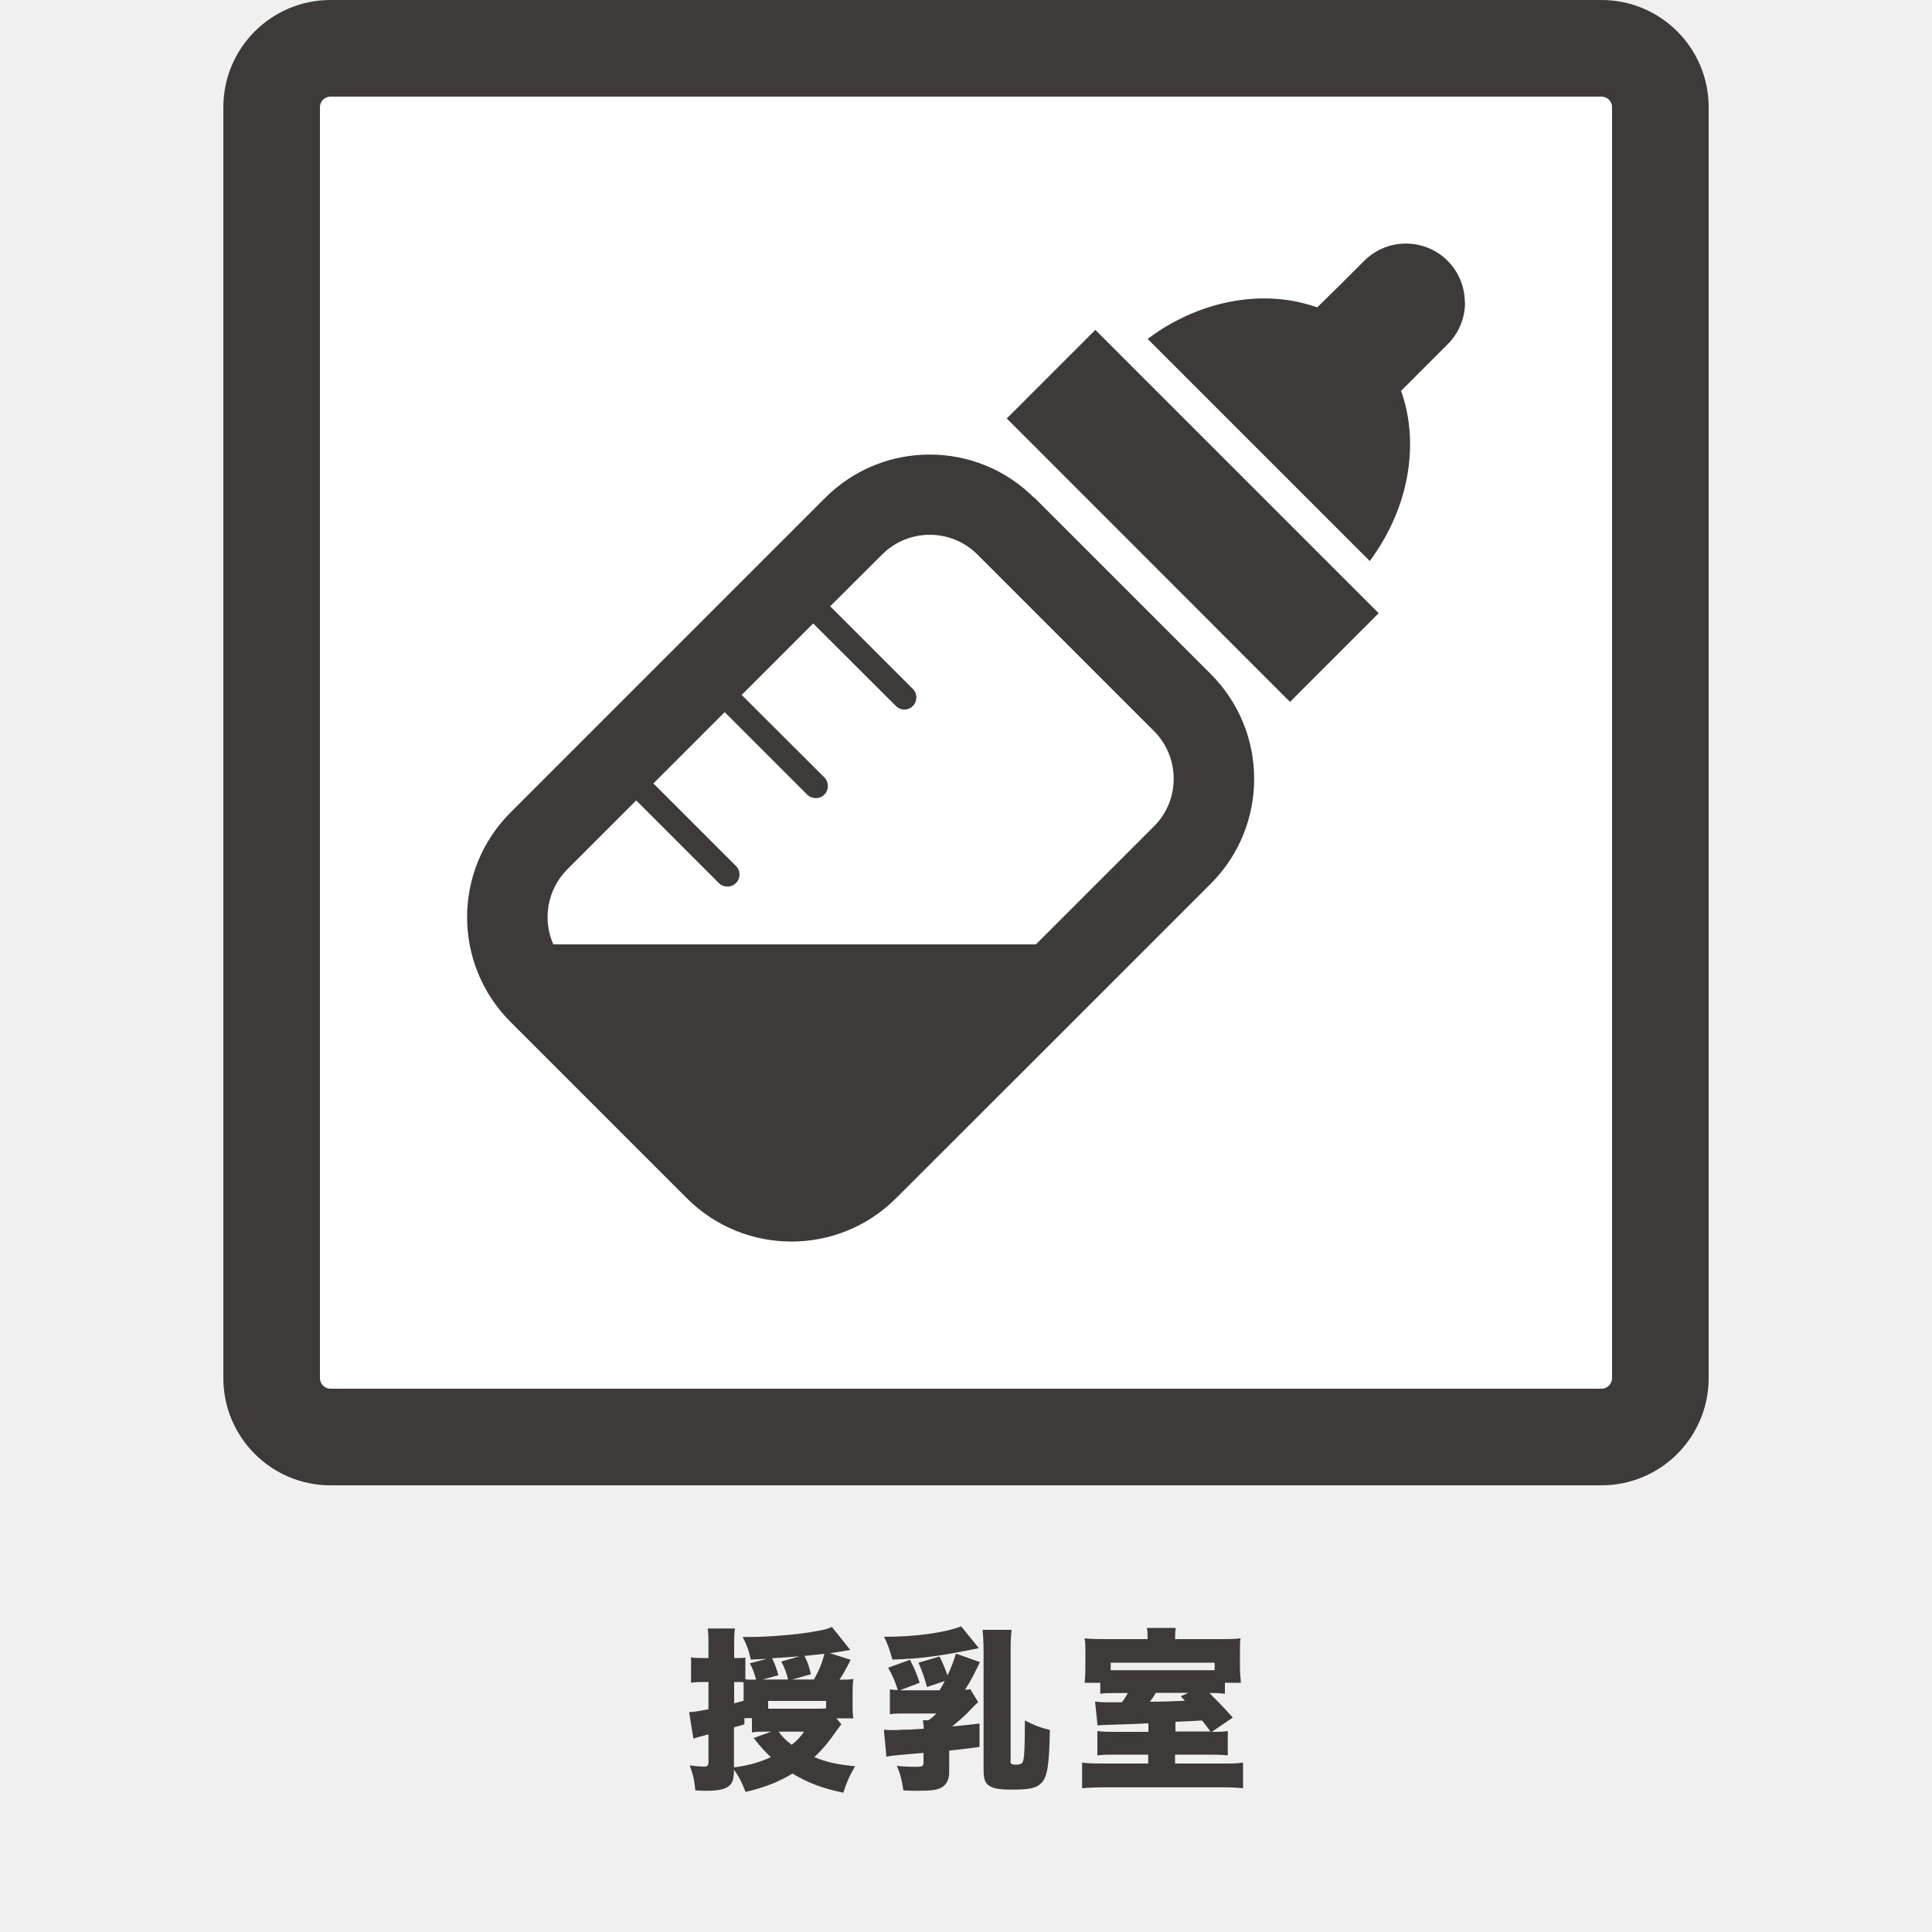
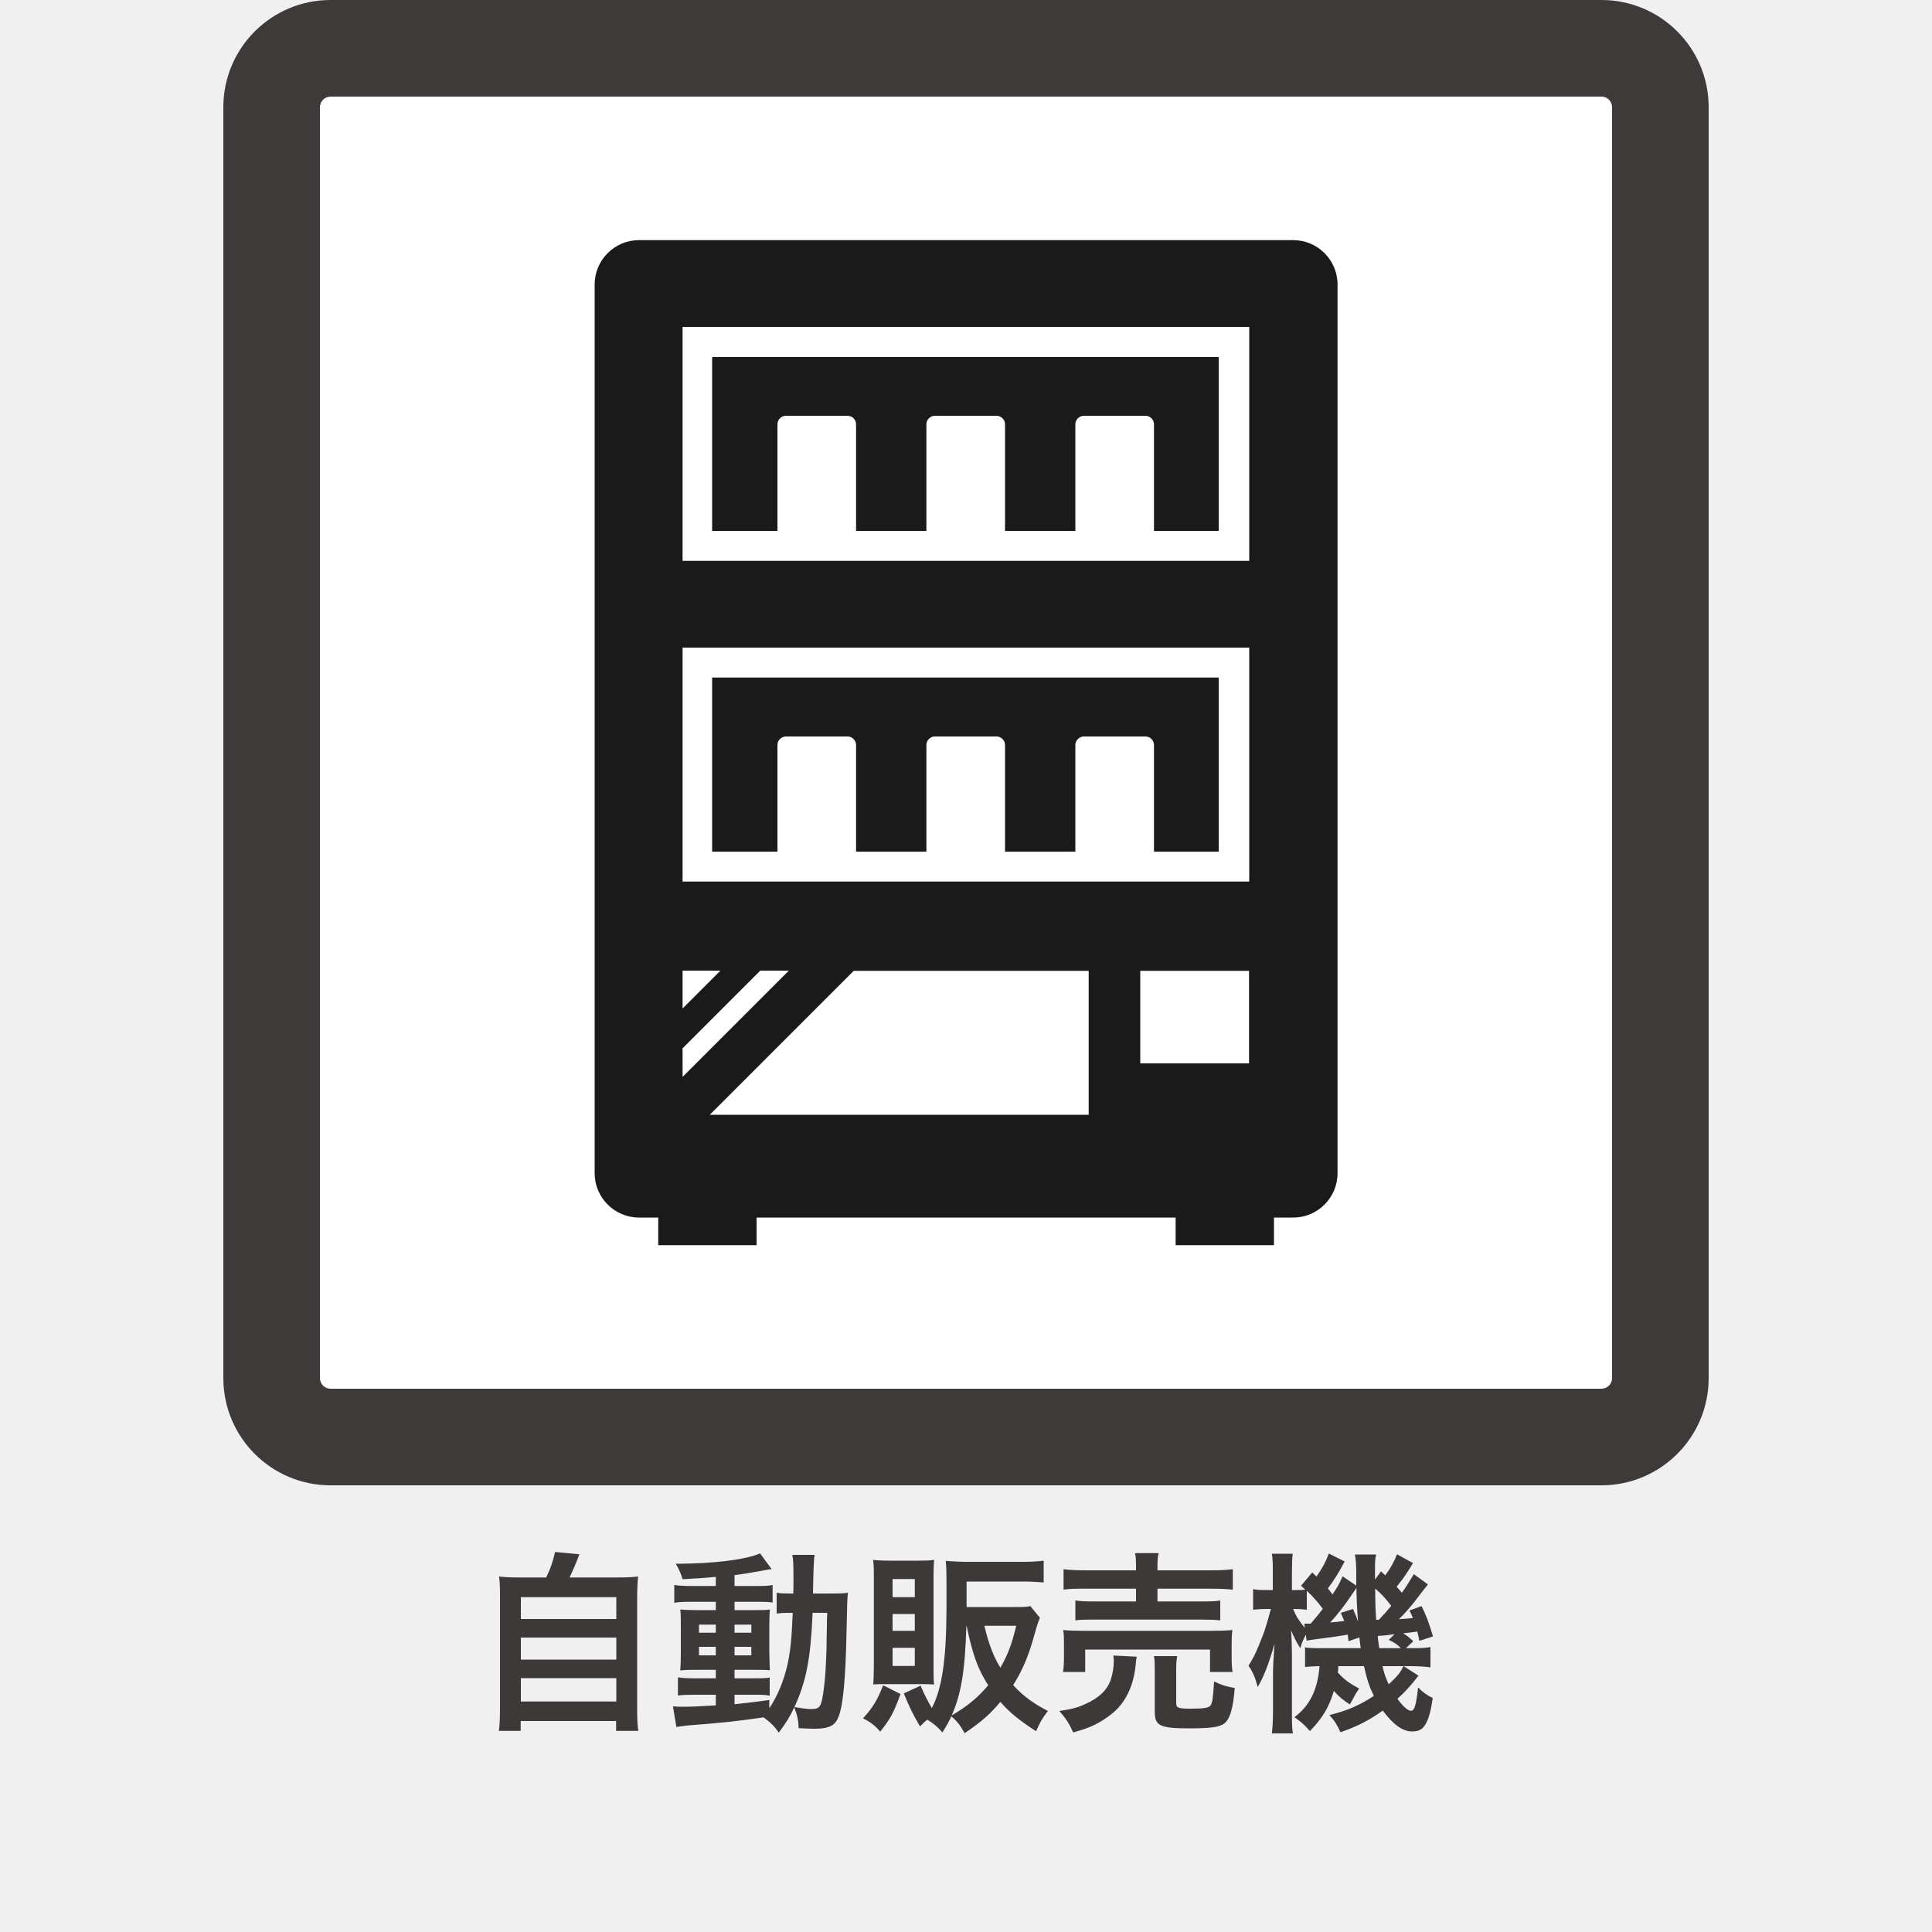
<svg xmlns="http://www.w3.org/2000/svg" id="_レイヤー_1" data-name="レイヤー 1" viewBox="0 0 100 100">
  <defs>
    <style>
      .cls-1 {
        fill: #fff;
      }

      .cls-2 {
        fill: #3e3a39;
      }
+ 
+       .cls-3 {
+         fill: #1a1a1a;
+       }
+ 
+       .cls-4 {
+         fill: #3d3939;
+       }
    </style>
  </defs>
  <g>
    <path class="cls-1" d="M17.11,2.5H82.89c1.68,0,3.05,1.36,3.05,3.05V71.33c0,1.68-1.36,3.05-3.05,3.05H17.11c-1.68,0-3.04-1.36-3.04-3.04V5.54c0-1.68,1.36-3.04,3.04-3.04Z" />
    <path class="cls-2" d="M82.89,5c.3,0,.55,.24,.55,.55V71.33c0,.3-.24,.55-.55,.55H17.11c-.3,0-.55-.24-.55-.55V5.55c0-.3,.24-.55,.55-.55H82.89M82.89,0H17.11C14.05,0,11.56,2.48,11.56,5.55V71.33c0,3.06,2.48,5.55,5.55,5.55H82.89c3.06,0,5.55-2.48,5.55-5.55V5.55C88.44,2.48,85.95,0,82.89,0h0Z" />
  </g>
  <g>
-     <path class="cls-2" d="M53.53,25.77c-2.98-2.99-7.84-2.99-10.82,0l-16.29,16.29c-2.99,2.99-2.99,7.84,0,10.83l.77,.77,8.36,8.36c2.99,2.99,7.84,2.99,10.83,0l9.43-9.42,6.87-6.87c2.98-2.99,2.98-7.84,0-10.83l-9.14-9.14Zm6.19,17.01l-6.1,6.1H28.64c-.57-1.28-.32-2.83,.72-3.88l3.57-3.57,4.28,4.28c.24,.24,.64,.24,.88,0,.25-.24,.25-.64,0-.89l-4.27-4.27,3.69-3.69h0s4.27,4.27,4.27,4.27c.24,.24,.65,.24,.89,0,.24-.25,.24-.65,0-.89l-4.28-4.27,3.7-3.7,4.28,4.27c.24,.25,.64,.25,.88,0,.24-.24,.24-.64,0-.88l-4.28-4.28,2.69-2.68c1.36-1.36,3.57-1.36,4.93,0l9.14,9.14c1.36,1.36,1.36,3.58,0,4.93Z" />
-     <path class="cls-2" d="M75.82,15.66c0-.78-.3-1.57-.89-2.16-1.19-1.19-3.13-1.19-4.32,0l-1.26,1.26-1.17,1.15c-.09-.03-.18-.07-.28-.09-2.48-.79-5.44-.32-7.96,1.34-.15,.1-.3,.21-.45,.32-.03,.02-.05,.04-.08,.05h0s0,0-.01,.01l3.95,3.95,3.6,3.6,3.95,3.95c.13-.18,.26-.36,.38-.55,1.72-2.62,2.15-5.71,1.24-8.26l2.42-2.42c.59-.59,.89-1.38,.89-2.16Z" />
-     <polygon class="cls-2" points="56.74 17.12 56.71 17.09 56.71 17.09 56.7 17.07 52.11 21.66 66.77 36.33 71.34 31.76 71.35 31.75 71.35 31.75 71.36 31.74 56.74 17.12" />
+     <path class="cls-3" d="M36.89,44.08h3.35v-5.52c0-.24,.2-.44,.44-.44h3.19c.24,0,.44,.2,.44,.44v5.52h3.64v-5.52c0-.24,.2-.44,.44-.44h3.19c.24,0,.44,.2,.44,.44v5.52h3.64v-5.52c0-.24,.2-.44,.44-.44h3.19c.24,0,.44,.2,.44,.44v5.52h3.35v-9.01h-26.22v9.01Z" />
+     <path class="cls-3" d="M66.93,12.43H33.07c-1.26,0-2.29,1.03-2.29,2.29V60.73c0,1.26,1.03,2.29,2.29,2.29h1v1.43h5.09v-1.43h21.69v1.43h5.09v-1.43h1c1.26,0,2.29-1.03,2.29-2.29V14.72c0-1.26-1.03-2.29-2.29-2.29Zm-31.6,4.49h29.33v12.11h-29.33v-12.11Zm0,16.6h29.33v12.11h-29.33v-12.11Zm4.02,16.72h1.48l-5.5,5.5v-1.48l4.02-4.02Zm-4.02,1.96v-1.96h1.96l-1.96,1.96Zm21.03,5.5h-19.62l7.45-7.45h12.16v7.45Zm2.66-7.45h5.63v4.79h-5.63v-4.79Z" />
+     <path class="cls-3" d="M36.89,27.48h3.35v-5.52c0-.24,.2-.44,.44-.44h3.19c.24,0,.44,.2,.44,.44v5.52h3.64v-5.52c0-.24,.2-.44,.44-.44h3.19c.24,0,.44,.2,.44,.44v5.52h3.64v-5.52c0-.24,.2-.44,.44-.44h3.19c.24,0,.44,.2,.44,.44v5.52h3.35v-9h-26.22v9Z" />
  </g>
  <g>
-     <path class="cls-2" d="M43.54,89.26c-.07,.1-.11,.13-.17,.22-.47,.68-.78,1.05-1.22,1.47,.68,.27,1.16,.38,2.11,.47-.3,.51-.42,.79-.61,1.37-1.09-.23-1.81-.5-2.63-.99-.72,.43-1.41,.71-2.43,.95-.19-.5-.35-.81-.6-1.15,0,.43-.07,.67-.22,.81-.21,.2-.58,.28-1.22,.28-.11,0-.29,0-.56-.02-.05-.52-.1-.77-.29-1.29,.31,.04,.58,.06,.74,.06,.18,0,.23-.05,.23-.26v-1.41c-.41,.11-.67,.18-.78,.22l-.22-1.37c.21,0,.59-.07,1-.15v-1.41h-.27c-.22,0-.39,0-.63,.04v-1.32c.21,.04,.38,.04,.65,.04h.25v-.61c0-.47,0-.63-.04-.92h1.41c-.04,.29-.04,.46-.04,.92v.61h.2c.15,0,.25,0,.38-.03v1.13c.13,.02,.2,.02,.56,.02-.14-.46-.18-.57-.33-.85l.88-.23c-.31,.02-.41,.02-.83,.04-.1-.47-.21-.77-.42-1.17h.36c.98,0,2.57-.13,3.44-.3,.39-.06,.62-.13,.82-.22l.95,1.19c-.54,.09-.89,.15-1.05,.17l1.07,.34c-.22,.46-.4,.76-.58,1.03,.35,0,.5,0,.72-.04-.03,.21-.04,.4-.04,.77v.64c0,.21,0,.4,.04,.63h-.88l.27,.32Zm-5.55-1.09q.12-.04,.5-.14v-.53c0-.2,0-.31,0-.42-.1-.02-.18-.02-.29-.02h-.2v1.12Zm0,3.31c.76-.1,1.31-.26,1.91-.53-.34-.32-.51-.51-.89-.99l.9-.33h-.26c-.35,0-.52,0-.73,.04v-.74h-.39v.32l-.54,.16v2.07Zm3.41-5.75c-.51,.04-1.04,.08-1.44,.1t.05,.1c.1,.2,.17,.4,.28,.78l-.81,.22h1.31c-.07-.31-.19-.63-.35-.93l.95-.27Zm.86,2.71c.24,0,.37,0,.5-.02v-.38h-3v.4h2.49Zm-1.96,1.19c.25,.33,.38,.45,.68,.68,.31-.25,.42-.38,.64-.68h-1.32Zm1.83-2.7c.26-.47,.41-.81,.54-1.33-.39,.04-.59,.07-1.03,.11,.18,.36,.23,.52,.33,.95l-.96,.27h1.12Z" />
-     <path class="cls-2" d="M50.65,85.31c-2,.41-2.94,.54-4.46,.59-.14-.52-.23-.76-.43-1.18,1.64,0,3.13-.21,3.99-.54l.91,1.12Zm-2.67,2c-.13-.47-.24-.79-.44-1.25l1.09-.32c.21,.43,.31,.68,.41,.98,.2-.42,.28-.63,.44-1.13l1.24,.44c-.27,.57-.5,1.02-.77,1.43q.16,0,.27-.03l.41,.67q-.18,.16-.5,.5c-.17,.19-.54,.51-.85,.76,.53-.05,.75-.07,1.42-.15v1.21c-.78,.11-1.11,.14-1.57,.19v1.11c0,.41-.15,.68-.45,.83-.23,.11-.54,.14-1.21,.14-.18,0-.36,0-.71-.02-.08-.53-.16-.85-.34-1.27,.32,.04,.7,.05,1.04,.05,.26,0,.34-.04,.34-.19v-.53c-.72,.06-.86,.07-1.15,.1-.36,.03-.58,.05-.77,.1l-.13-1.4c.09,0,.2,.02,.28,.02,.05,0,.11,0,.21,0,.07,0,.22,0,.46-.02,.45,0,.73-.03,1.11-.05,0-.2-.02-.31-.04-.44h.28c.17-.11,.25-.18,.42-.35h-1.63c-.43,0-.56,0-.78,.04v-1.29c.15,.02,.21,.03,.41,.04-.15-.48-.26-.74-.5-1.16l1.13-.41c.25,.49,.33,.68,.5,1.19l-1.02,.39h2.05c.12-.19,.17-.28,.27-.48l-.92,.31Zm4.32,3.86c0,.13,.07,.17,.28,.17,.25,0,.35-.06,.39-.24,.06-.3,.07-.71,.08-2.05,.48,.25,.76,.36,1.29,.49-.03,1.83-.13,2.44-.44,2.75-.27,.27-.61,.34-1.58,.34-.5,0-.79-.04-1.01-.14-.3-.13-.4-.36-.4-.86v-6.17c0-.39-.02-.76-.05-1.1h1.5c-.04,.33-.05,.69-.05,1.12v5.69Z" />
-     <path class="cls-2" d="M59.4,84.84c0-.25,0-.4-.04-.58h1.5c-.03,.14-.04,.32-.04,.58h2.29c.54,0,.79,0,1.1-.04-.03,.23-.03,.33-.03,.77v.67c0,.32,.02,.58,.05,.86h-.83v.57c-.25-.03-.33-.04-.8-.04,.4,.4,.64,.64,1.21,1.27l-1.09,.74c.41,0,.55,0,.83-.04v1.26c-.27-.03-.51-.04-.91-.04h-1.82v.46h2.4c.59,0,.84,0,1.12-.05v1.33c-.3-.04-.73-.05-1.31-.05h-5.74c-.56,0-.98,.02-1.28,.05v-1.33c.3,.04,.54,.05,1.12,.05h2.3v-.46h-1.67c-.43,0-.68,0-.96,.04v-1.26c.29,.03,.41,.04,.98,.04h1.66v-.44c-.58,.03-1,.04-1.27,.05-1.06,.03-1.15,.04-1.36,.06l-.13-1.24c.22,.03,.33,.04,.51,.04h.88c.13-.17,.22-.32,.31-.48h-.32c-.64,0-.86,0-1.11,.04v-.57h-.81c.04-.43,.04-.56,.04-.94v-.61c0-.31,0-.5-.04-.75,.38,.04,.63,.04,1.12,.04h2.14Zm3.47,1.22h-5.38v.39h5.38v-.39Zm-3.04,1.56c-.11,.17-.16,.26-.31,.46q.83,0,1.81-.05c-.07-.08-.11-.12-.22-.23l.41-.18h-1.7Zm2.83,2.01c-.24-.33-.32-.42-.44-.58q-.61,.04-1.38,.07v.5h1.82Z" />
+     <path class="cls-4" d="M28.27,81.65c.22-.44,.36-.86,.46-1.32l1.26,.12c-.18,.48-.33,.82-.51,1.2h2.32c.58,0,.86-.01,1.23-.05-.04,.34-.05,.61-.05,1.23v5.6c0,.59,.01,.84,.06,1.16h-1.15v-.51h-4.94v.51h-1.13c.04-.25,.06-.69,.06-1.16v-5.6c0-.6,0-.88-.05-1.23,.36,.04,.64,.05,1.22,.05h1.22Zm-1.31,2.15h4.94v-1.13h-4.94v1.13Zm0,2.1h4.94v-1.14h-4.94v1.14Zm0,2.17h4.94v-1.21h-4.94v1.21Z" />
+     <path class="cls-4" d="M37.05,81.62c-.69,.06-.97,.08-1.72,.12-.08-.28-.16-.46-.35-.8,1.96,0,3.68-.22,4.36-.54l.6,.82c-.09,0-.42,.06-.55,.09-.37,.07-.87,.15-1.37,.22v.56h1.04c.47,0,.7,0,.93-.05v.91c-.15-.03-.28-.04-.72-.04h-1.25v.43h.99c.45,0,.63,0,.84-.03-.02,.21-.03,.37-.03,.88v1.35c.01,.48,.02,.78,.03,.91-.23-.02-.43-.02-.9-.02h-.93v.44h.88c.5,0,.71,0,.94-.04v.94c-.18-.04-.32-.05-.7-.05h-1.12v.49c.52-.05,.86-.09,1.8-.22v.43c.43-.64,.76-1.45,.95-2.3,.15-.73,.21-1.35,.26-2.64-.41,0-.57,0-.83,.04v-1.08c.2,.03,.37,.04,.71,.04h.15c.01-.25,.01-.42,.01-.73,0-.83-.01-.99-.06-1.27h1.15q-.05,.27-.08,2h.87c.43,0,.67,0,.94-.04-.04,.36-.04,.44-.07,1.88-.05,2.58-.18,3.99-.43,4.57-.18,.44-.5,.59-1.25,.59-.16,0-.65-.02-.8-.03-.02-.44-.07-.65-.23-1.08-.24,.51-.4,.77-.8,1.31-.21-.31-.45-.55-.79-.79-1.37,.2-2.1,.28-3.93,.42-.19,.02-.34,.04-.58,.08l-.18-1.07c.21,.02,.3,.02,.52,.02,.45,0,.64-.01,1.7-.07v-.55h-1.03c-.32,0-.66,0-.93,.04v-.94c.28,.04,.49,.05,.94,.05h1.02v-.44h-.87c-.45,0-.69,0-.97,.03,.02-.25,.03-.46,.03-.95v-1.29c0-.47,0-.66-.03-.91,.28,.02,.54,.03,.98,.03h.86v-.43h-1.22c-.42,0-.65,0-.93,.05v-.92c.27,.04,.52,.05,.93,.05h1.22v-.47Zm-.87,2.47v.42h.87v-.42h-.87Zm0,1.15v.44h.87v-.44h-.87Zm1.84-.73h.87v-.42h-.87v.42Zm0,1.17h.87v-.44h-.87v.44Zm4.04-2.2c-.1,2.38-.33,3.54-.94,4.88,.51,.08,.66,.1,.88,.1,.45,0,.52-.12,.64-1.05,.07-.53,.1-.96,.14-2.07q0-.35,.02-1.16c0-.31,0-.37,.02-.7h-.76Z" />
+     <path class="cls-4" d="M46.61,87.68c-.33,.93-.53,1.3-1.05,1.95-.27-.32-.51-.5-.89-.69,.52-.57,.75-.96,1.04-1.71l.9,.45Zm-.71-.51c-.42,0-.54,0-.7,.02,.02-.35,.03-.65,.03-1v-4.55c0-.35,0-.63-.04-.9,.26,.03,.52,.04,.89,.04h1.43c.42,0,.6-.01,.84-.04-.02,.25-.03,.4-.03,.82v4.78c0,.44,0,.63,.03,.85-.24-.02-.37-.02-.72-.02h-1.73Zm.3-4.5h1.15v-.94h-1.15v.94Zm0,1.74h1.15v-.87h-1.15v.87Zm0,1.82h1.15v-.94h-1.15v.94Zm7.63-2.5c-.11,.26-.14,.35-.31,.96-.3,1.07-.61,1.79-1.08,2.53,.5,.55,1.07,.97,1.8,1.34-.27,.34-.45,.65-.61,1.05-.88-.57-1.37-.97-1.85-1.52-.55,.65-.96,1.01-1.85,1.62-.22-.4-.44-.68-.69-.87-.14,.3-.22,.44-.46,.83-.24-.28-.46-.46-.78-.66-.15,.11-.2,.17-.38,.35-.38-.65-.52-.94-.84-1.71l.87-.4c.18,.43,.34,.74,.58,1.16,.53-1.01,.75-2.5,.76-5.12,0-.37,0-.78,0-1.22v-.14c0-.42,0-.8-.04-1.14,.35,.03,.7,.05,1.13,.05h2.83c.46,0,.8-.02,1.11-.06v1.13c-.32-.03-.65-.05-1.1-.05h-2.89v1.32h2.49c.41,0,.63,0,.81-.05l.49,.6Zm-3.81,.42c-.07,2.34-.27,3.53-.76,4.64,.8-.47,1.35-.92,1.89-1.56-.54-.84-.81-1.6-1.12-3.08h0Zm.93,0c.23,.95,.46,1.57,.83,2.17,.4-.7,.59-1.22,.82-2.17h-1.65Z" />
+     <path class="cls-4" d="M58.84,85.75c-.03,.12-.04,.19-.06,.43-.09,.95-.43,1.74-.97,2.29-.31,.31-.75,.61-1.18,.82-.27,.13-.52,.22-1.08,.38-.22-.48-.38-.72-.72-1.11,.62-.09,.94-.17,1.37-.37,.7-.32,1.1-.71,1.29-1.24,.09-.27,.16-.66,.16-.94,0-.09,0-.21-.03-.32l1.22,.06Zm-3.82,.79c.04-.23,.05-.45,.05-.72v-.71c0-.31,0-.51-.04-.74,.31,.03,.58,.04,1.07,.04h6.61c.48,0,.73-.01,1.08-.04-.03,.21-.04,.38-.04,.71v.73c0,.3,.01,.51,.05,.73h-1.17v-1.16h-6.46v1.16h-1.15Zm3.78-5.38c0-.36,0-.53-.05-.77h1.22c-.05,.2-.06,.4-.06,.77v.12h2.7c.55,0,.94-.02,1.2-.06v1.06c-.31-.03-.65-.05-1.17-.05h-2.73v.66h2.23c.51,0,.76,0,1.02-.05v1.03c-.28-.03-.52-.04-1.02-.04h-5.47c-.47,0-.72,0-1.01,.04v-1.03c.26,.04,.51,.05,1.01,.05h2.13v-.66h-2.57c-.53,0-.84,0-1.18,.05v-1.06c.26,.04,.65,.06,1.21,.06h2.54v-.12Zm2.08,6.98c0,.26,.09,.3,.77,.3s.92-.04,1.01-.17,.13-.4,.18-1.24c.34,.17,.64,.27,1.07,.34-.08,1.01-.23,1.55-.5,1.8-.23,.22-.7,.29-1.85,.29-1.52,0-1.79-.13-1.79-.86v-2.05c0-.41,0-.62-.04-.83h1.2c-.04,.23-.05,.41-.05,.78v1.64Z" />
+     <path class="cls-4" d="M73.14,80.9c-.32,.53-.46,.74-.85,1.23,.12,.13,.14,.16,.27,.31,.21-.29,.3-.44,.62-.96l.73,.53q-.21,.26-.7,.9c-.27,.34-.49,.59-.8,.9,.3-.02,.41-.03,.72-.06-.06-.16-.09-.22-.18-.39l.63-.23c.25,.52,.36,.79,.59,1.57l-.7,.23c-.05-.22-.07-.29-.11-.48-.2,.03-.44,.06-.73,.09,.23,.15,.25,.16,.52,.41l-.38,.36h.22c.6,0,.78-.01,1.05-.06v1.05c-.3-.04-.66-.06-1.05-.06h-.34l.77,.49c-.39,.51-.67,.82-1.09,1.2,.29,.4,.55,.62,.7,.62,.18,0,.27-.28,.37-1.21,.24,.25,.48,.42,.76,.55-.11,.73-.22,1.12-.41,1.41-.14,.22-.34,.32-.65,.32-.5,0-.96-.33-1.53-1.08-.72,.51-1.29,.81-2.19,1.12-.17-.38-.27-.55-.57-.89,.9-.22,1.54-.49,2.3-.99-.23-.47-.35-.83-.51-1.54h-1.33c0,.16,0,.2-.03,.32,.33,.37,.59,.56,1.11,.84-.13,.18-.19,.28-.27,.44q-.14,.25-.21,.38c-.33-.2-.59-.42-.83-.7-.26,.87-.59,1.41-1.24,2.08-.28-.32-.4-.43-.8-.72,.79-.59,1.2-1.41,1.3-2.64-.37,.01-.55,.02-.75,.04v-1.01c.24,.03,.4,.04,.82,.04h2.06c-.04-.29-.05-.37-.07-.56l-.56,.2c-.02-.17-.03-.23-.04-.34-.26,.04-.43,.07-.7,.11-.77,.1-1.29,.17-1.43,.2l-.04-.31c-.15,.29-.21,.44-.29,.7-.19-.3-.33-.57-.47-.92,.02,.28,.04,.87,.04,1.22v2.88c0,.62,0,.97,.05,1.23h-1.09c.04-.28,.06-.71,.06-1.23v-1.76c0-.45,.02-.81,.08-1.65-.3,1.05-.56,1.71-.87,2.24-.12-.46-.27-.82-.48-1.1,.27-.43,.43-.75,.75-1.59,.1-.26,.18-.5,.41-1.35h-.24c-.25,0-.5,.02-.68,.04v-1.07c.17,.04,.32,.05,.68,.05h.34v-.83c0-.48,0-.79-.05-1.05h1.08c-.03,.24-.04,.51-.04,1.04v.84h.18c.21,0,.39,0,.51-.02-.07-.07-.11-.1-.22-.2l.58-.69,.22,.21c.31-.44,.48-.76,.64-1.19l.82,.41c-.32,.6-.51,.91-.87,1.4,.1,.12,.14,.17,.24,.31,.27-.41,.34-.52,.52-.94l.71,.48v-.47c0-.69-.02-.84-.07-1.14h1.1c-.05,.19-.06,.36-.06,.67,0,.03,0,.16,0,.32v.31l.31-.43c.12,.11,.19,.18,.22,.21,.27-.36,.45-.69,.61-1.09l.82,.45Zm-5.5,2.42c-.25-.03-.36-.04-.57-.04h-.14c.15,.37,.31,.62,.61,.98l-.03-.22c.07,0,.11,0,.15,0h.18c.34-.39,.45-.53,.63-.77-.3-.39-.51-.63-.83-.93v.97Zm2.39-.04c.14,.31,.19,.43,.26,.66-.06-.84-.08-1.3-.08-1.75-.12,.17-.15,.22-.22,.32-.37,.56-.81,1.12-1.14,1.47q.39-.03,.73-.08c-.07-.16-.09-.22-.18-.42l.63-.2Zm1.15-1.06q0,.91,.05,1.62h.14q.39-.41,.64-.72c-.26-.35-.5-.61-.83-.9Zm1,2.37c-.09,0-.15,.02-.19,.02q-.17,.03-.43,.05s-.11,0-.25,.02c.02,.23,.03,.26,.08,.63h1.12c-.22-.22-.35-.3-.63-.43l.3-.29Zm-.62,1.65c.08,.37,.15,.57,.32,.94,.47-.44,.61-.61,.76-.94h-1.08Z" />
  </g>
</svg>
